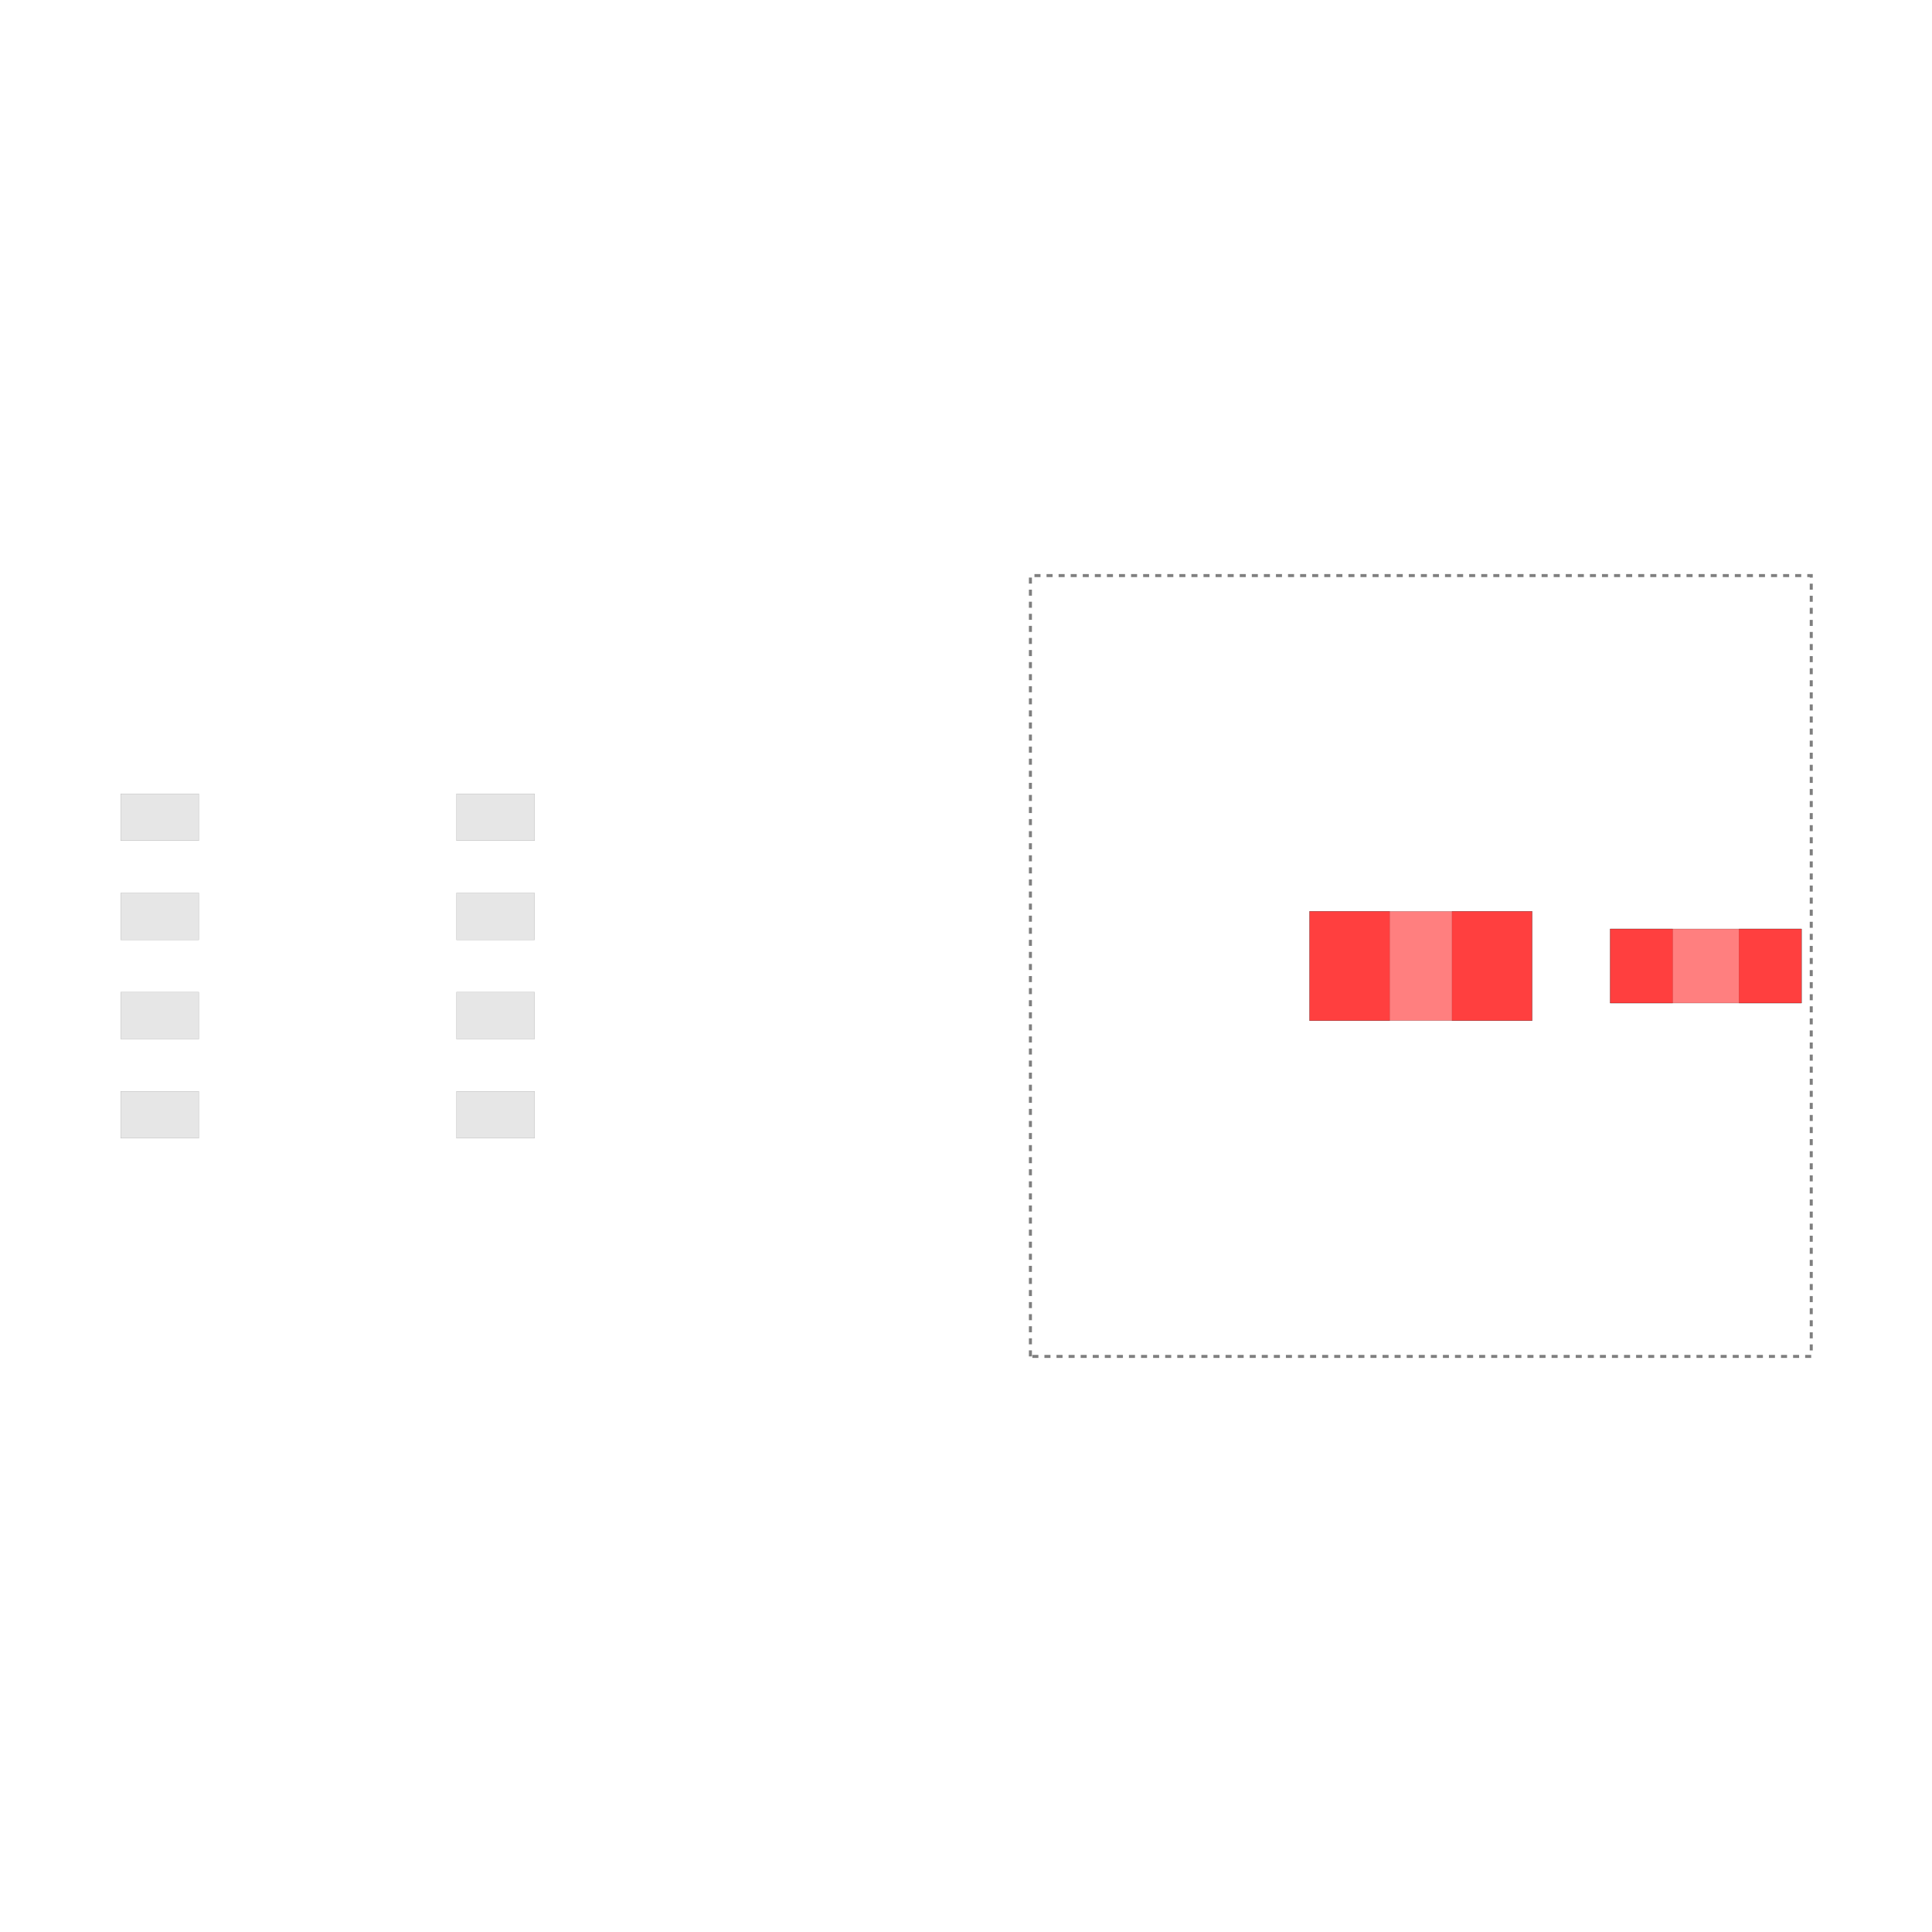
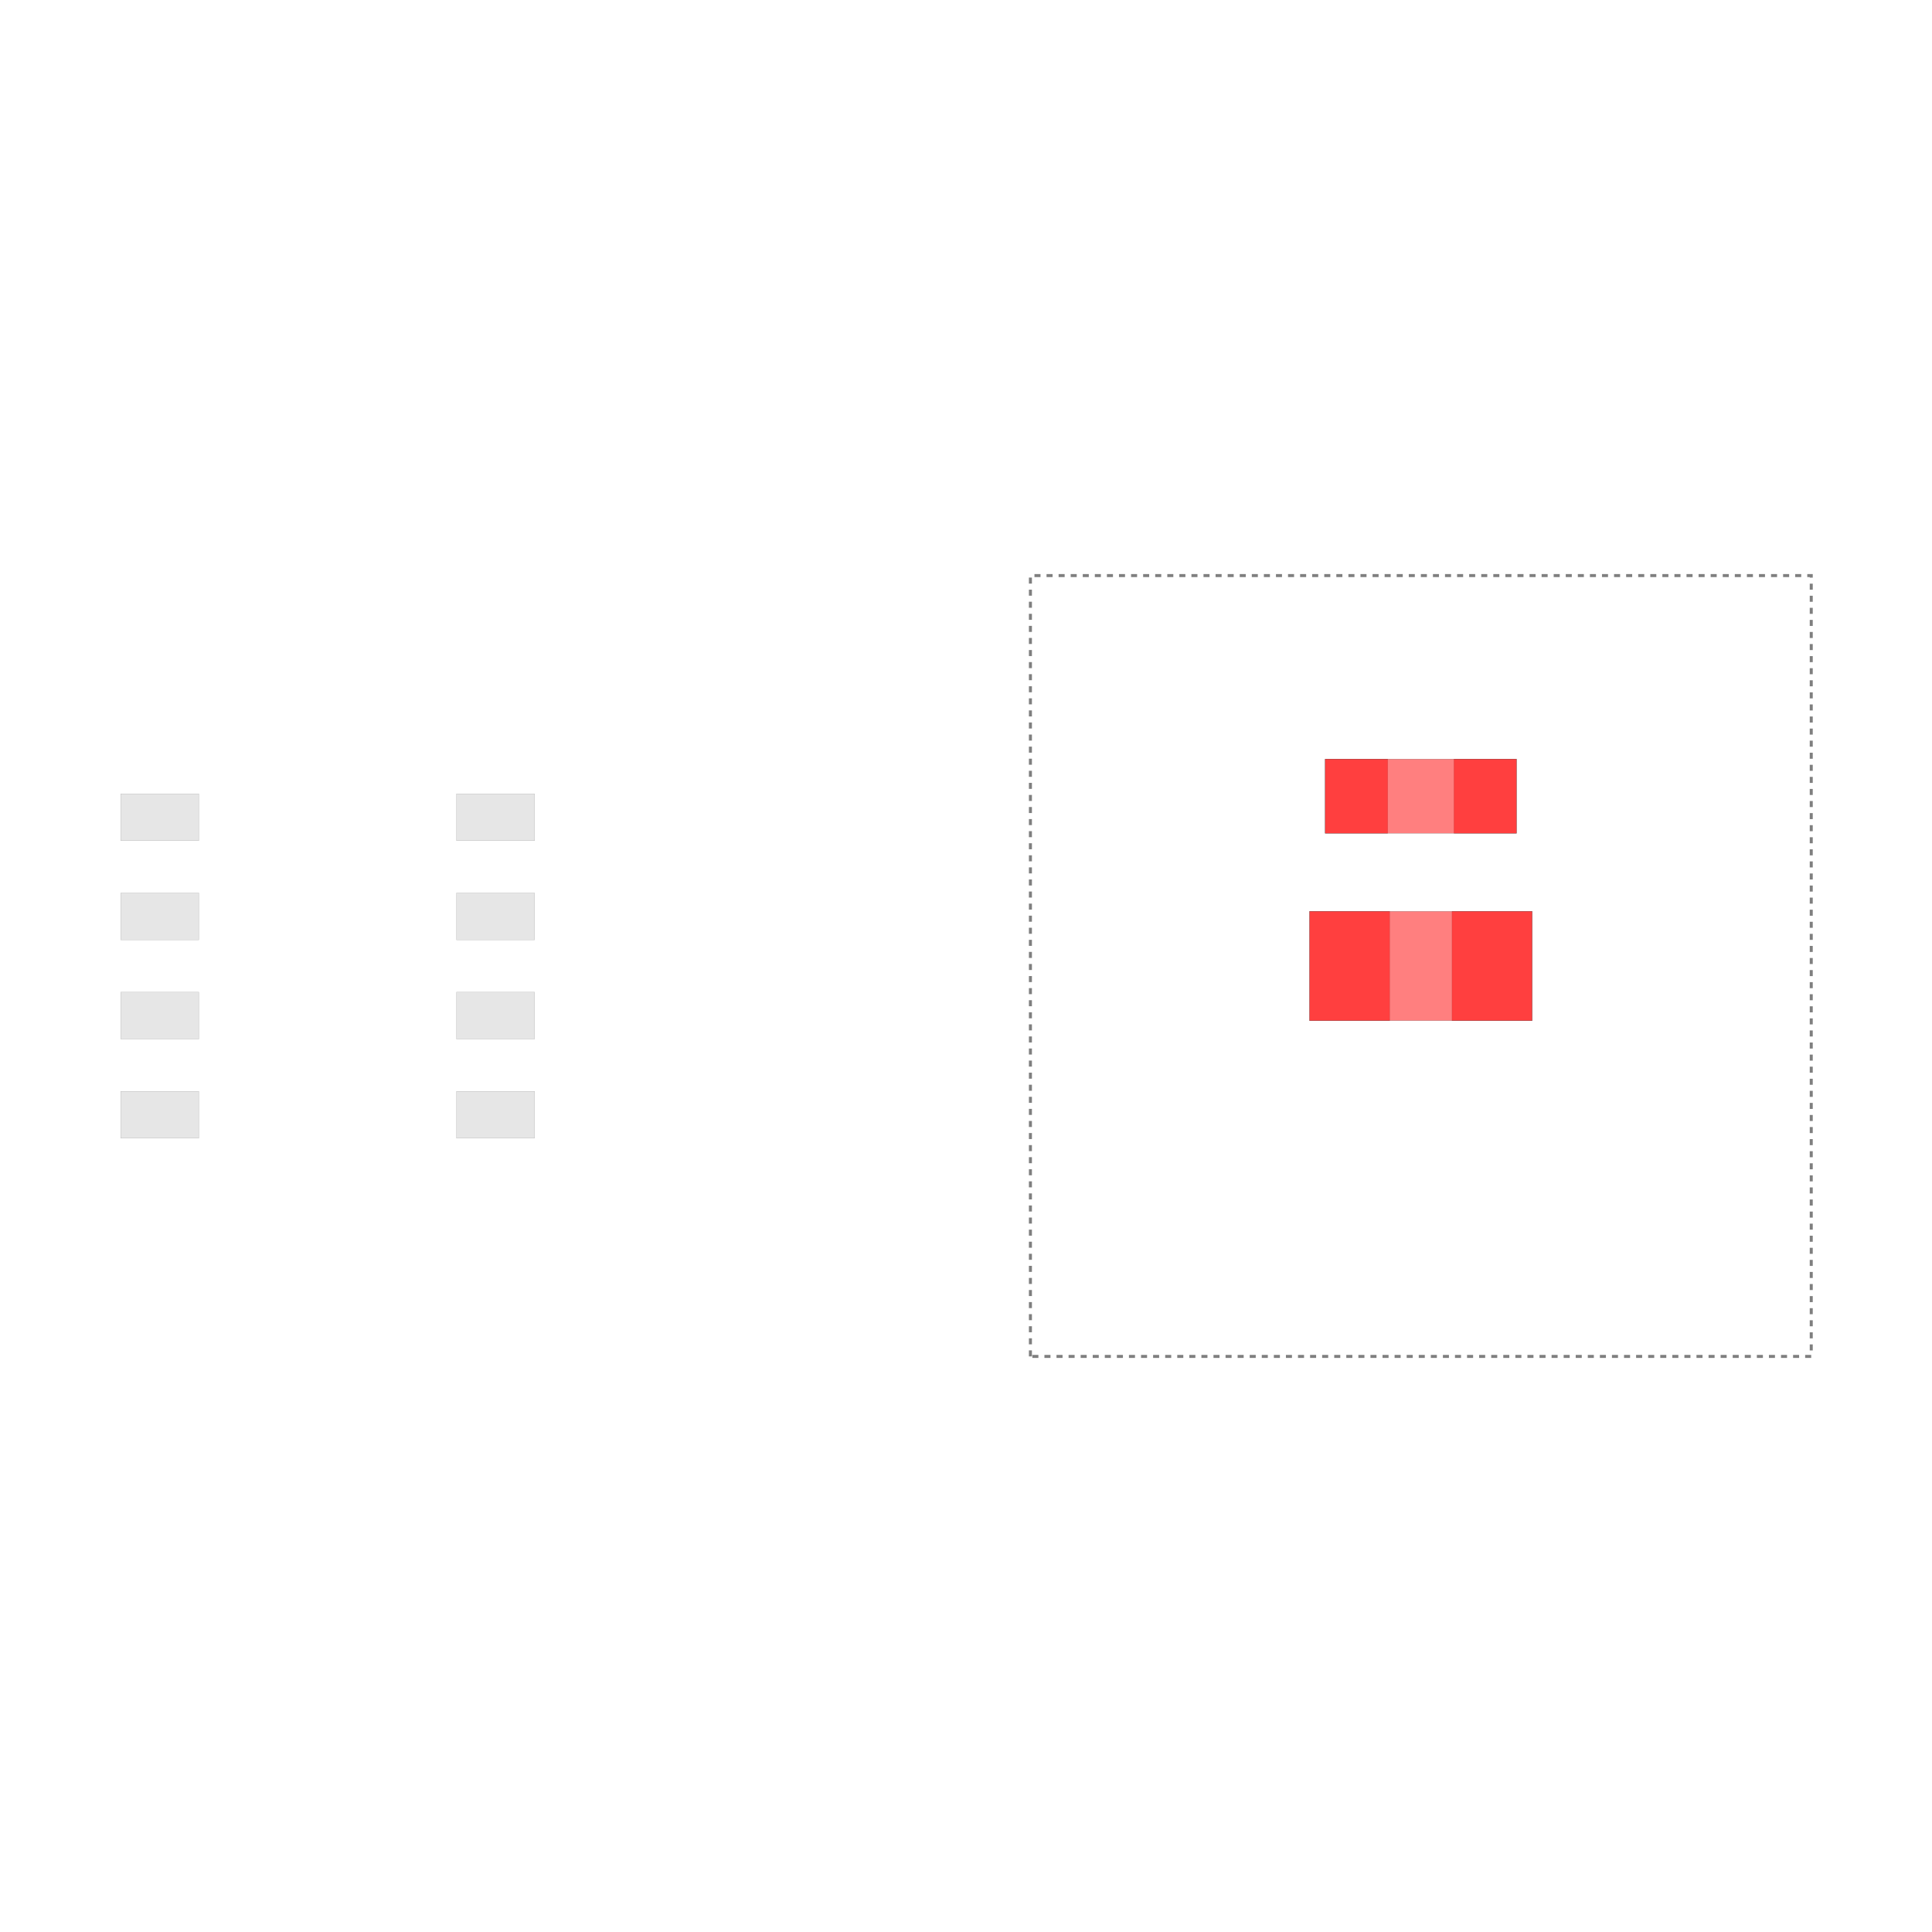
<svg xmlns="http://www.w3.org/2000/svg" width="640" height="640" viewBox="0 0 640 640">
  <rect width="100%" height="100%" fill="white" />
  <g>
-     <polyline data-points="-5,-5 -5,5 5,5 5,-5 -5,-5" data-type="line" data-label="" points="341.339,449.33 341.339,190.67 600,190.67 600,449.33 341.339,449.33" fill="none" stroke="rgba(0,0,0,0.5)" stroke-width="1" stroke-dasharray="2 2" />
+     <polyline data-points="-5,-5 -5,5 5,5 5,-5 -5,-5" data-type="line" data-label="" points="341.339,449.33 341.339,190.67 600,190.67 600,449.33 341.339,449.33" fill="none" stroke="rgba(0,0,0,0.5)" stroke-width="1px" stroke-dasharray="2 2" />
  </g>
  <g>
    <rect data-type="rect" data-label="pcb_smtpad_0" data-x="-16.15" data-y="1.905" x="40" y="262.965" width="25.866" height="15.52" fill="rgba(0,0,0,0.1)" stroke="#555" stroke-width="0.039" />
  </g>
  <g>
    <rect data-type="rect" data-label="pcb_smtpad_1" data-x="-16.15" data-y="0.635" x="40" y="295.815" width="25.866" height="15.52" fill="rgba(0,0,0,0.1)" stroke="#555" stroke-width="0.039" />
  </g>
  <g>
    <rect data-type="rect" data-label="pcb_smtpad_2" data-x="-16.15" data-y="-0.635" x="40" y="328.665" width="25.866" height="15.52" fill="rgba(0,0,0,0.1)" stroke="#555" stroke-width="0.039" />
  </g>
  <g>
    <rect data-type="rect" data-label="pcb_smtpad_3" data-x="-16.15" data-y="-1.905" x="40" y="361.515" width="25.866" height="15.52" fill="rgba(0,0,0,0.1)" stroke="#555" stroke-width="0.039" />
  </g>
  <g>
    <rect data-type="rect" data-label="pcb_smtpad_4" data-x="-11.85" data-y="-1.905" x="151.224" y="361.515" width="25.866" height="15.52" fill="rgba(0,0,0,0.1)" stroke="#555" stroke-width="0.039" />
  </g>
  <g>
    <rect data-type="rect" data-label="pcb_smtpad_5" data-x="-11.85" data-y="-0.635" x="151.224" y="328.665" width="25.866" height="15.52" fill="rgba(0,0,0,0.1)" stroke="#555" stroke-width="0.039" />
  </g>
  <g>
    <rect data-type="rect" data-label="pcb_smtpad_6" data-x="-11.85" data-y="0.635" x="151.224" y="295.815" width="25.866" height="15.52" fill="rgba(0,0,0,0.1)" stroke="#555" stroke-width="0.039" />
  </g>
  <g>
    <rect data-type="rect" data-label="pcb_smtpad_7" data-x="-11.85" data-y="1.905" x="151.224" y="262.965" width="25.866" height="15.52" fill="rgba(0,0,0,0.1)" stroke="#555" stroke-width="0.039" />
  </g>
  <g>
    <rect data-type="rect" data-label="" data-x="-0.9125" data-y="0" x="433.811" y="301.894" width="26.513" height="36.212" fill="rgba(255,0,0,0.5)" stroke="black" stroke-width="0.039" />
  </g>
  <g>
    <rect data-type="rect" data-label="" data-x="0.9125" data-y="0" x="481.016" y="301.894" width="26.513" height="36.212" fill="rgba(255,0,0,0.5)" stroke="black" stroke-width="0.039" />
  </g>
  <g>
    <rect data-type="rect" data-label="" data-x="0" data-y="0" x="433.811" y="301.894" width="73.718" height="36.212" fill="rgba(255,0,0,0.5)" stroke="black" stroke-width="0.039" />
  </g>
  <g>
-     <rect data-type="rect" data-label="" data-x="2.825" data-y="0" x="533.395" y="307.714" width="20.693" height="24.573" fill="rgba(255,0,0,0.5)" stroke="black" stroke-width="0.039" />
+     <rect data-type="rect" data-label="" data-x="-0.825" data-y="2.175" x="438.984" y="251.455" width="20.693" height="24.573" fill="rgba(255,0,0,0.5)" stroke="black" stroke-width="0.039" />
  </g>
  <g>
-     <rect data-type="rect" data-label="" data-x="4.475" data-y="0" x="576.074" y="307.714" width="20.693" height="24.573" fill="rgba(255,0,0,0.5)" stroke="black" stroke-width="0.039" />
+     <rect data-type="rect" data-label="" data-x="0.825" data-y="2.175" x="481.663" y="251.455" width="20.693" height="24.573" fill="rgba(255,0,0,0.5)" stroke="black" stroke-width="0.039" />
  </g>
  <g>
-     <rect data-type="rect" data-label="" data-x="3.65" data-y="0" x="533.395" y="307.714" width="63.372" height="24.573" fill="rgba(255,0,0,0.5)" stroke="black" stroke-width="0.039" />
+     <rect data-type="rect" data-label="" data-x="0" data-y="2.175" x="438.984" y="251.455" width="63.372" height="24.573" fill="rgba(255,0,0,0.5)" stroke="black" stroke-width="0.039" />
  </g>
  <g id="crosshair" style="display: none">
    <line id="crosshair-h" y1="0" y2="640" stroke="#666" stroke-width="0.5" />
    <line id="crosshair-v" x1="0" x2="640" stroke="#666" stroke-width="0.5" />
    <text id="coordinates" font-family="monospace" font-size="12" fill="#666" />
  </g>
</svg>
